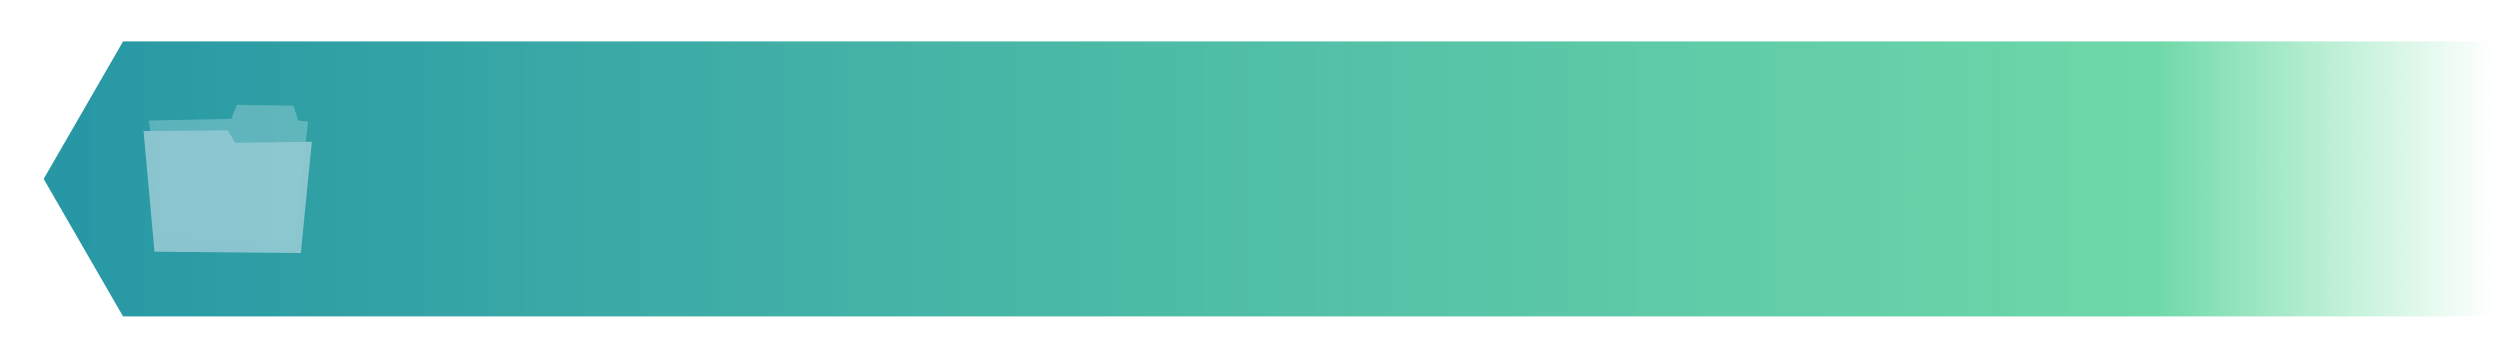
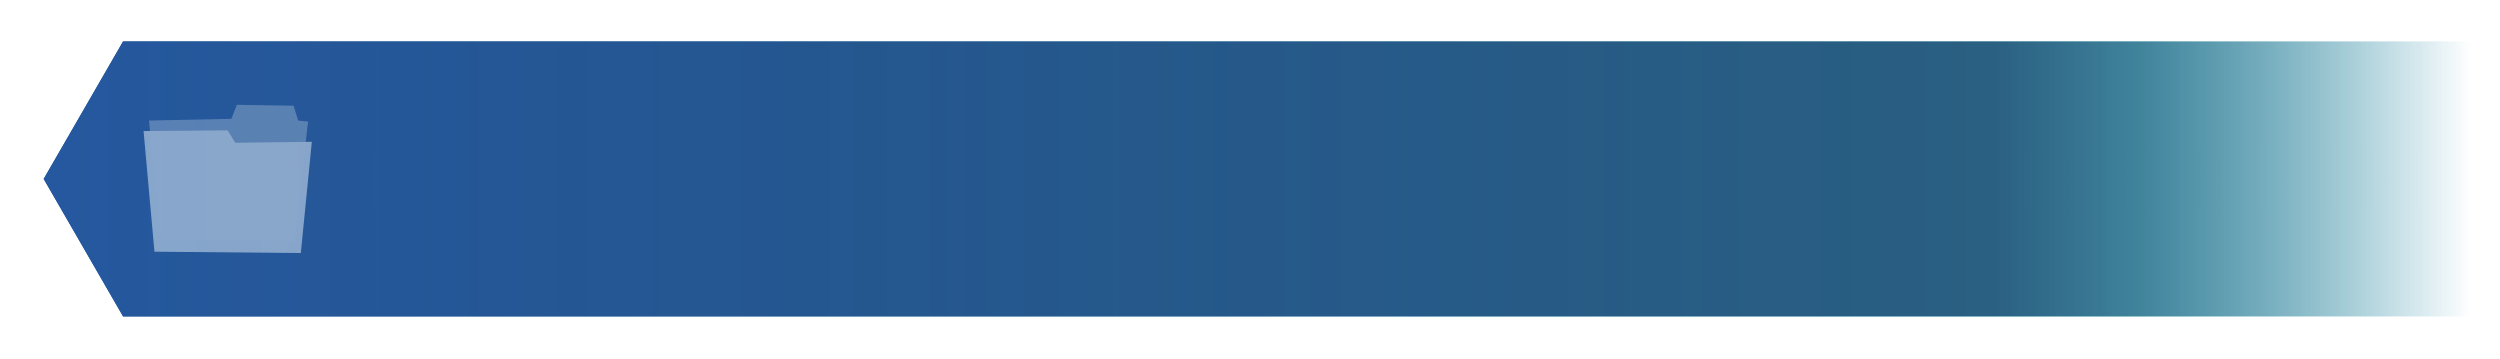
<svg xmlns="http://www.w3.org/2000/svg" xmlns:xlink="http://www.w3.org/1999/xlink" width="600" height="86" viewBox="0 0 600 86" id="svg6683" version="1.1">
  <defs id="defs6685">
    <linearGradient id="linearGradient5937">
      <stop id="stop5939" offset="0" style="stop-color:#275da5;stop-opacity:1" />
      <stop style="stop-color:#58d2ce;stop-opacity:0.867" offset="0.861" id="stop5941" />
      <stop id="stop5943" offset="1" style="stop-color:#63e0e0;stop-opacity:0" />
    </linearGradient>
    <linearGradient id="linearGradient5902">
      <stop style="stop-color:#2797a5;stop-opacity:1" offset="0" id="stop5904" />
      <stop id="stop5908" offset="0.861" style="stop-color:#58d29c;stop-opacity:0.867" />
      <stop style="stop-color:#63e099;stop-opacity:0" offset="1" id="stop5906" />
    </linearGradient>
    <linearGradient id="linearGradient7398">
      <stop style="stop-color:#5aa7d8;stop-opacity:1" offset="0" id="stop7400" />
      <stop style="stop-color:#63c1e0;stop-opacity:0.835" offset="1" id="stop7402" />
    </linearGradient>
    <linearGradient xlink:href="#linearGradient5937" id="linearGradient6310" gradientUnits="userSpaceOnUse" gradientTransform="matrix(0.9959751,0,0,0.7647631,-708.1383,-239.6949)" x1="726.213" y1="1633.35" x2="1306.356" y2="1633.35" />
    <linearGradient id="linearGradient6320">
      <stop id="stop6322" offset="0" style="stop-color:#2797a5;stop-opacity:1" />
      <stop id="stop6324" offset="1" style="stop-color:#63c1e0;stop-opacity:0.835" />
    </linearGradient>
    <linearGradient xlink:href="#linearGradient6320" id="linearGradient6310-7" gradientUnits="userSpaceOnUse" gradientTransform="matrix(0.9919665,0,0,0.7616851,-1413.643,-550.8925)" x1="1425.926" y1="769.911" x2="2029.797" y2="765.932" />
    <linearGradient xlink:href="#linearGradient7398" id="linearGradient7396-8" gradientUnits="userSpaceOnUse" gradientTransform="matrix(0.9959751,0,0,0.7647631,-710.3418,-249.7518)" x1="714.55" y1="366.438" x2="1310.92" y2="366.438" />
    <linearGradient xlink:href="#linearGradient5902" id="linearGradient6310-0" gradientUnits="userSpaceOnUse" gradientTransform="matrix(0.9959751,0,0,0.7647631,-718.6207,-1216.001)" x1="726.213" y1="1633.35" x2="1306.356" y2="1633.35" />
-     <linearGradient xlink:href="#linearGradient5902" id="linearGradient5935" gradientUnits="userSpaceOnUse" gradientTransform="matrix(0.9959751,0,0,0.7647631,-708.1383,-239.6949)" x1="725.706" y1="369.079" x2="1311.934" y2="369.079" />
+     <linearGradient xlink:href="#linearGradient5937-7" id="linearGradient6310-73" gradientUnits="userSpaceOnUse" gradientTransform="matrix(0.9959751,0,0,0.7647631,-718.6207,-1216.001)" x1="726.213" y1="1633.35" x2="1306.356" y2="1633.35" />
+     <linearGradient id="linearGradient5937-7">
+       <stop id="stop5939-7" offset="0" style="stop-color:#25589e;stop-opacity:1" />
+       <stop style="stop-color:#204e75;stop-opacity:0.867" offset="0.8" id="stop5941-7" />
+       <stop id="stop5943-3" offset="1" style="stop-color:#204175;stop-opacity:0" />
+     </linearGradient>
+     <linearGradient xlink:href="#linearGradient5937-7" id="linearGradient4798" gradientUnits="userSpaceOnUse" gradientTransform="matrix(0.9959751,0,0,0.7647631,-708.1383,-239.6949)" x1="726.213" y1="1633.35" x2="1306.356" y2="1633.35" />
  </defs>
-   <g id="layer1" transform="translate(0,-966.3623)" style="display:none">
+   <g id="layer1" transform="translate(0,-966.3623)" style="display:inline">
    <path style="color:#000000;clip-rule:nonzero;display:inline;overflow:visible;visibility:visible;opacity:1;isolation:auto;mix-blend-mode:normal;color-interpolation:sRGB;color-interpolation-filters:linearRGB;solid-color:#000000;solid-opacity:1;fill:url(#linearGradient6310);fill-opacity:1;fill-rule:nonzero;stroke:none;stroke-width:0.949;stroke-linecap:butt;stroke-linejoin:miter;stroke-miterlimit:4;stroke-dasharray:none;stroke-dashoffset:0;stroke-opacity:0.762;marker:none;color-rendering:auto;image-rendering:auto;shape-rendering:auto;text-rendering:auto;enable-background:accumulate" d="m 29.535,976.306 -19.053,33 19.053,33 18.779,0 19.326,0 530.156,0 0,-66 -530.156,0 -19.326,0 z" id="rect5986-6-8-2" />
    <g id="g4033" transform="matrix(0.8045546,0,0,0.8045546,-565.0981,732.4516)">
      <g id="g6520" transform="matrix(0.6556113,0,0,0.7376086,246.8433,93.41746)" style="opacity:0.835">
        <path d="m 762.61,316.26 5.31,48.09 60.81,0.7 6.26,-48.37 -4.49,-0.42 -2.12,-6.01 -25.81,-0.35 -2.48,5.66 -37.48,0.7 z" style="fill:#f5fdfd;fill-opacity:0.463;fill-rule:evenodd;stroke:none;stroke-width:0.863" id="path4011" />
        <path d="m 760.14,320.51 4.95,48.79 66.6,0.54 5.01,-44.99 -34.82,0.39 -3.48,-5.02 -38.26,0.29 z" style="fill:#dde9f4;fill-opacity:0.981;fill-rule:evenodd;stroke:none;stroke-width:0.863" id="path4013" />
      </g>
    </g>
  </g>
  <g id="layer2" style="display:inline">
-     <path style="color:#000000;clip-rule:nonzero;display:inline;overflow:visible;visibility:visible;opacity:1;isolation:auto;mix-blend-mode:normal;color-interpolation:sRGB;color-interpolation-filters:linearRGB;solid-color:#000000;solid-opacity:1;fill:url(#linearGradient5935);fill-opacity:1;fill-rule:nonzero;stroke:none;stroke-width:0.949;stroke-linecap:butt;stroke-linejoin:miter;stroke-miterlimit:4;stroke-dasharray:none;stroke-dashoffset:0;stroke-opacity:0.762;marker:none;color-rendering:auto;image-rendering:auto;shape-rendering:auto;text-rendering:auto;enable-background:accumulate" d="m 29.535,9.943 -19.053,33 19.053,33 18.779,0 19.326,0 530.156,0 0,-66 -530.156,0 -19.326,0 z" id="rect5986-6-8" />
+     <path style="color:#000000;clip-rule:nonzero;display:inline;overflow:visible;visibility:visible;opacity:1;isolation:auto;mix-blend-mode:normal;color-interpolation:sRGB;color-interpolation-filters:linearRGB;solid-color:#000000;solid-opacity:1;fill:url(#linearGradient4798);fill-opacity:1;fill-rule:nonzero;stroke:none;stroke-width:0.949;stroke-linecap:butt;stroke-linejoin:miter;stroke-miterlimit:4;stroke-dasharray:none;stroke-dashoffset:0;stroke-opacity:0.762;marker:none;color-rendering:auto;image-rendering:auto;shape-rendering:auto;text-rendering:auto;enable-background:accumulate" d="m 29.535,9.943 -19.053,33 19.053,33 18.779,0 19.326,0 530.156,0 0,-66 -530.156,0 -19.326,0 z" id="rect5986-6-8" />
    <g id="g6520-4" transform="matrix(0.5274751,0,0,0.5934464,-366.4992,-158.7513)" style="display:inline;opacity:0.541">
      <path d="m 762.61,316.26 5.31,48.09 60.81,0.7 6.26,-48.37 -4.49,-0.42 -2.12,-6.01 -25.81,-0.35 -2.48,5.66 -37.48,0.7 z" style="fill:#f5fdfd;fill-opacity:0.463;fill-rule:evenodd;stroke:none;stroke-width:0.863" id="path4011-6" />
      <path d="m 760.14,320.51 4.95,48.79 66.6,0.54 5.01,-44.99 -34.82,0.39 -3.48,-5.02 -38.26,0.29 z" style="fill:#dde9f4;fill-opacity:0.981;fill-rule:evenodd;stroke:none;stroke-width:0.863" id="path4013-4" />
    </g>
  </g>
</svg>
